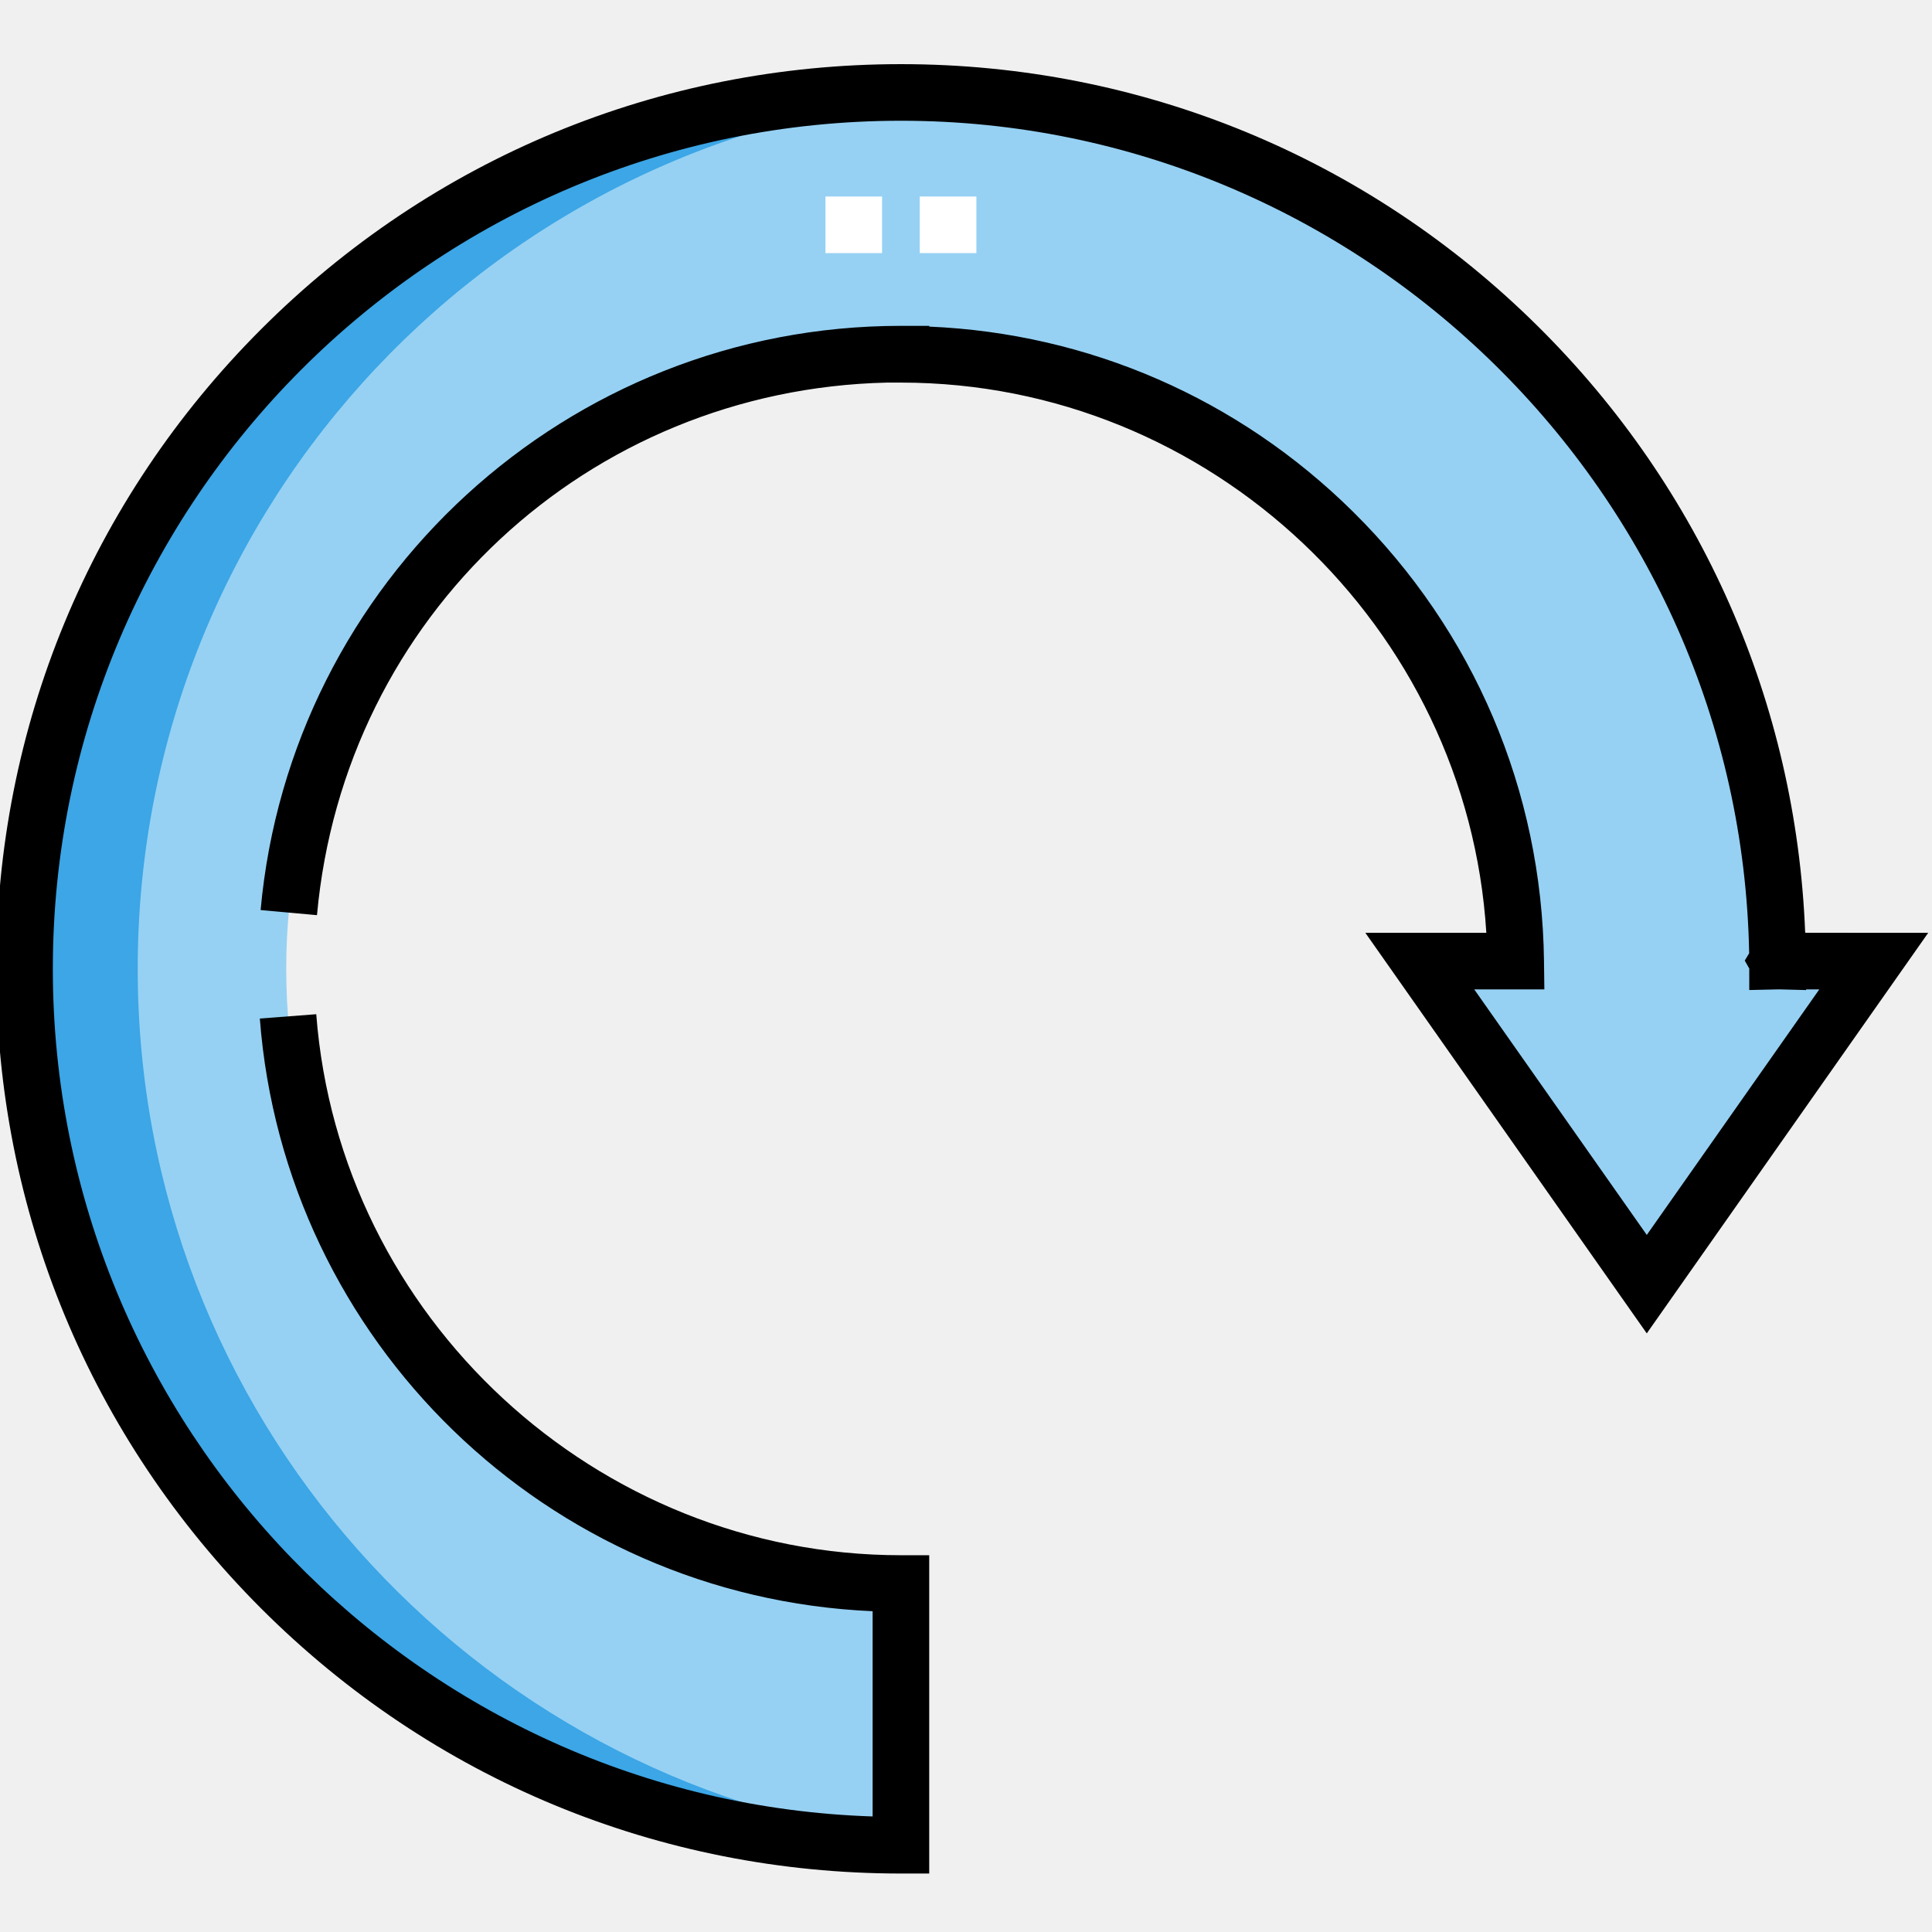
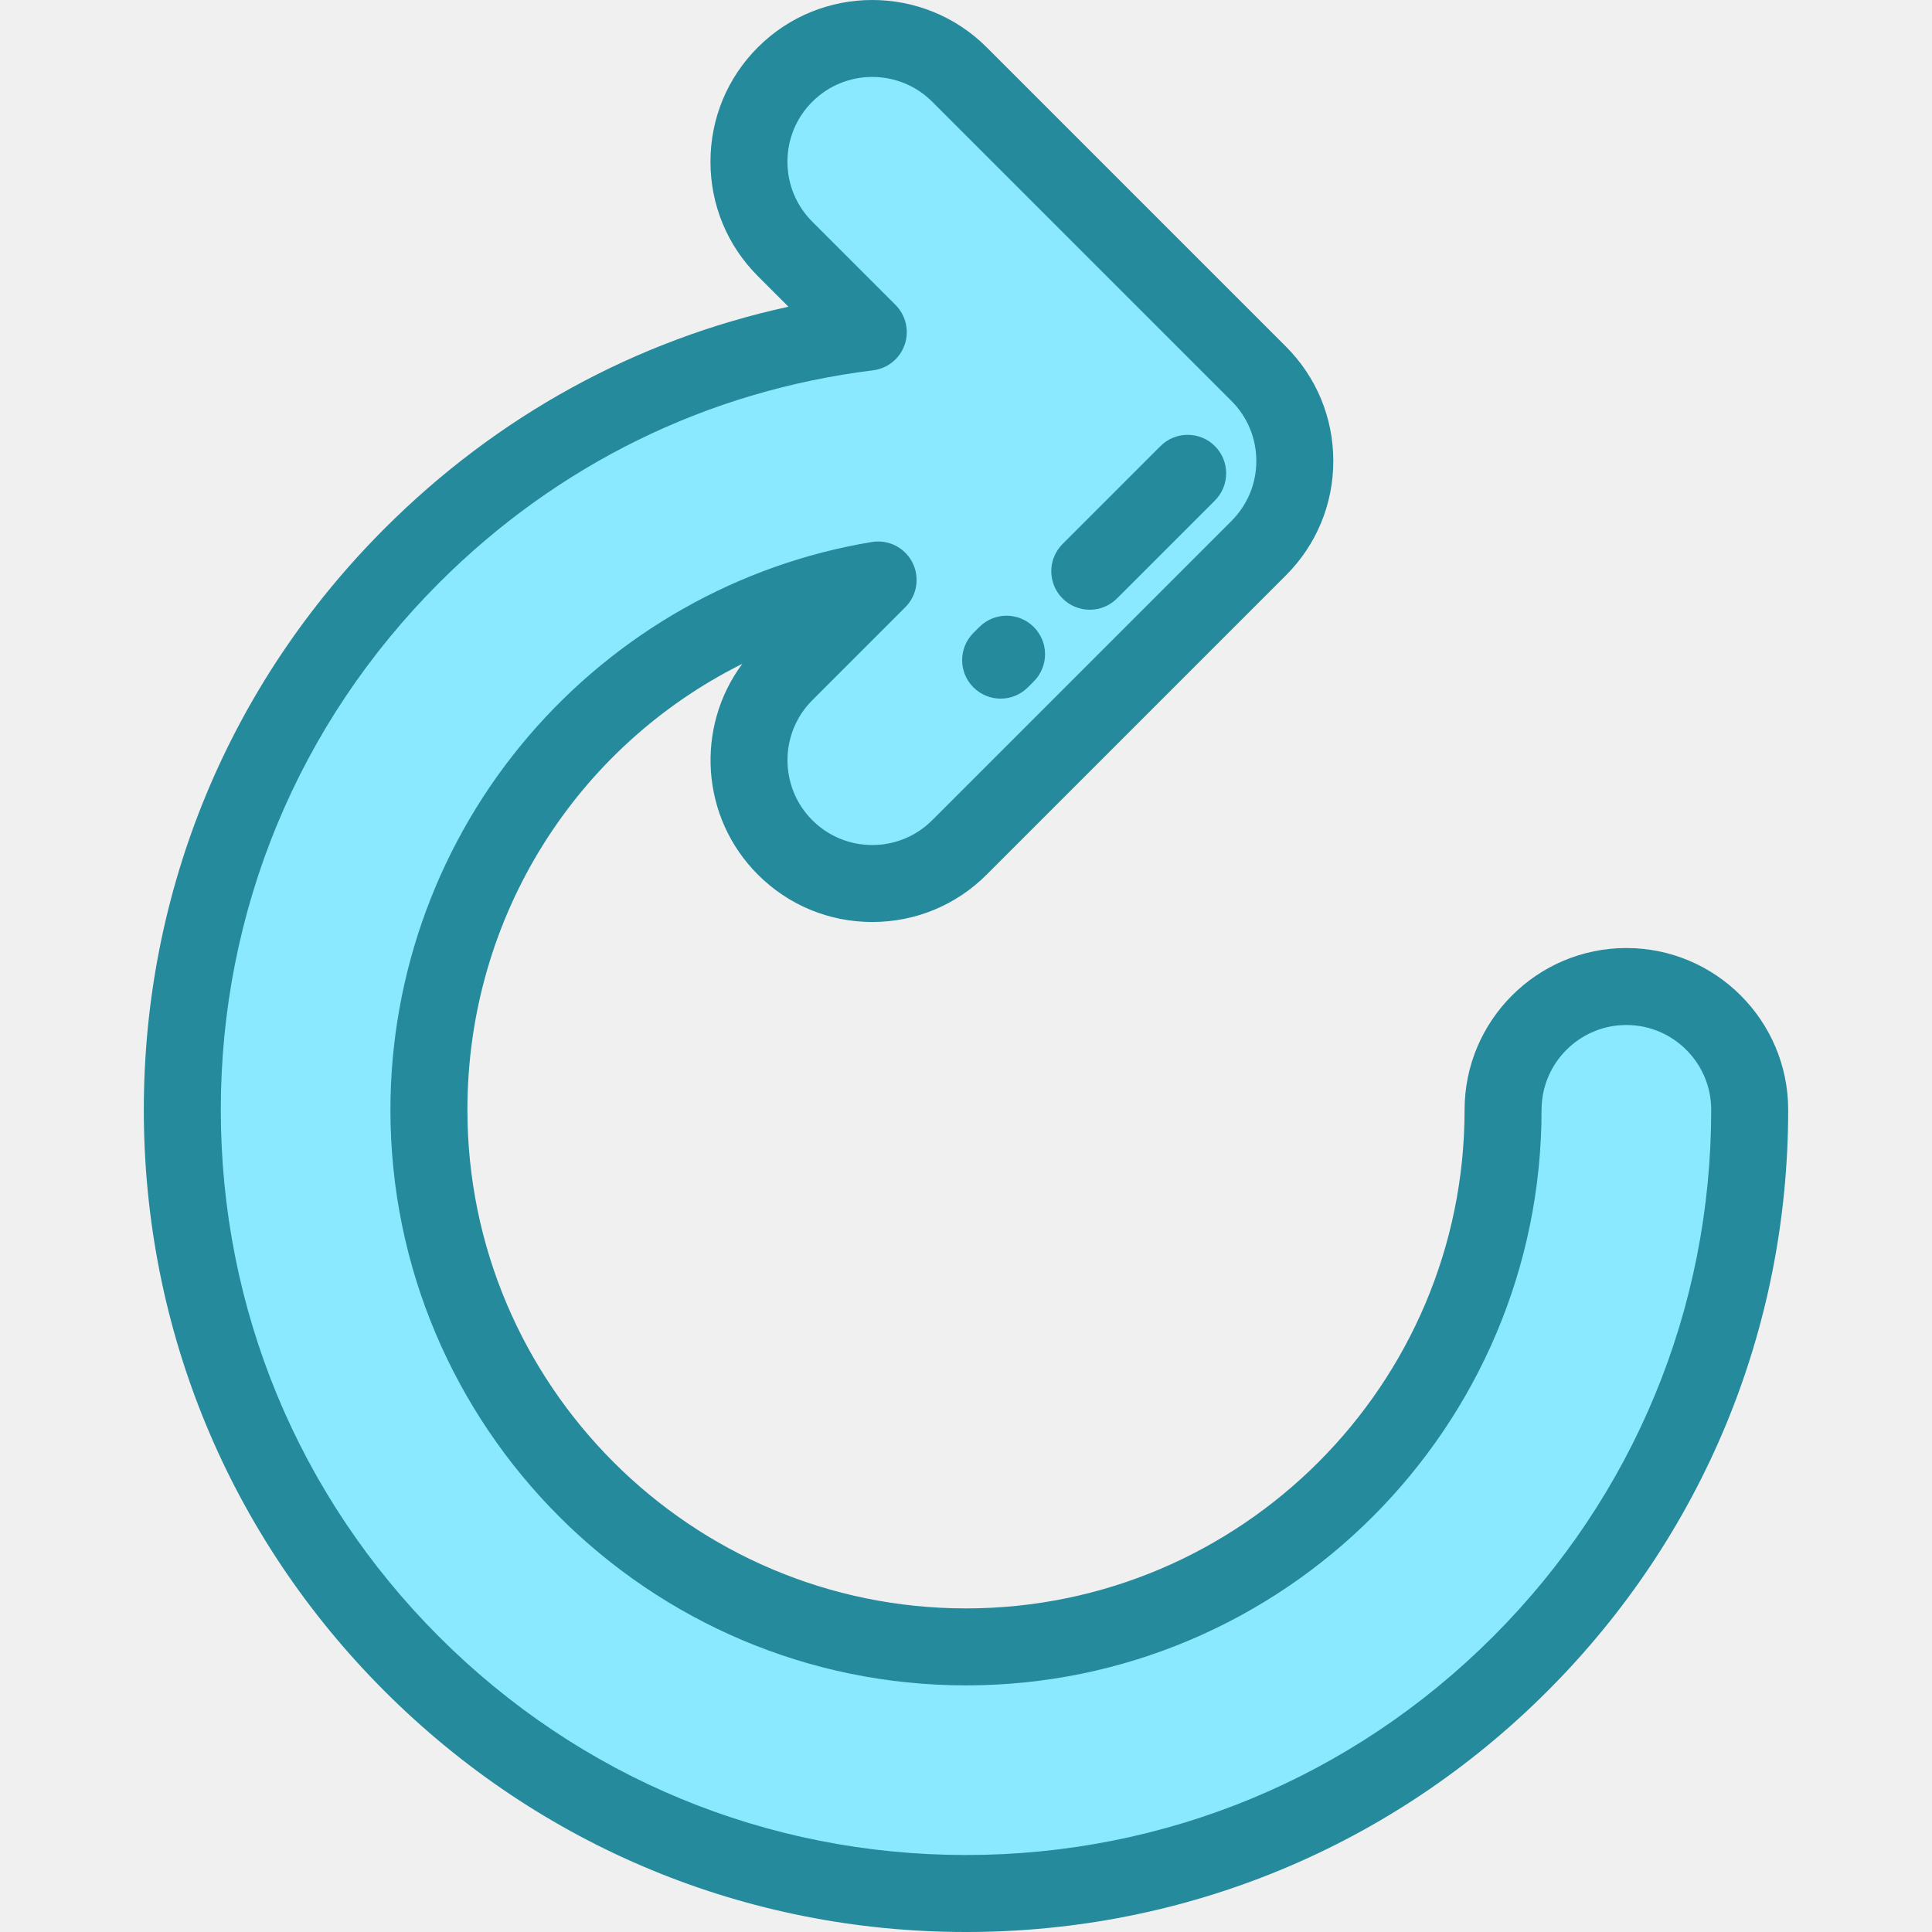
- <svg xmlns="http://www.w3.org/2000/svg" height="511pt" viewBox="1 -16 511.999 511" width="511pt">
-   <path d="m239.75 403.152c-89.965 0-162.898-72.934-162.898-162.902s72.934-162.902 162.898-162.902v.043c89.281 0 161.789 71.805 162.926 160.812h-25.418l60.156 85.613 60.152-85.613c-34.785 0-22.992-.059-25.492 0-1.145-127.332-104.719-230.203-232.324-230.203-128.266 0-232.25 103.98-232.25 232.25 0 128.273 103.984 232.254 232.25 232.254zm0 0" fill="#96d1f3" />
-   <path d="m37.496 240.25c0-123.23 95.98-224.027 217.258-231.758-4.961-.312-9.961-.492-15.004-.492-128.266 0-232.25 103.98-232.25 232.25s103.984 232.25 232.25 232.25v-1.922c-114.098-14.715-202.254-112.223-202.254-230.328zm0 0" fill="#3ca6e6" />
-   <path d="m259.75 50.574h-15v-14.996h15zm-25 0h-14.996v-14.996h14.996zm0 0" fill="#fff" />
-   <path d="m479.391 230.68c-2.395-60.801-27.363-117.609-70.781-160.66-45.215-44.832-105.184-69.52-168.859-69.52-64.039 0-124.246 24.938-169.527 70.223-45.285 45.281-70.223 105.488-70.223 169.527s24.938 124.246 70.223 169.531c45.281 45.281 105.488 70.223 169.527 70.223h7.5v-84.352h-7.5c-80.73 0-148.793-62.977-154.941-143.375l-14.953 1.145c6.539 85.496 76.105 153.312 162.398 157.066v54.391c-120.473-3.973-217.254-103.211-217.254-224.629 0-123.93 100.824-224.75 224.75-224.75 122.141 0 222.539 98.777 224.793 220.621l-1.168 1.945 1.195 2.113v5.688c5.68-.125 7.734-.168 7.93-.176l7.141.188v-.184h3.492l-45.719 65.074-45.723-65.066h18.578l-.098-7.598c-.574-45.059-18.559-87.328-50.637-119.023-30.32-29.957-69.949-47.207-112.285-49.031v-.199h-7.5c-88.57 0-161.785 67.723-169.684 154.82l14.938 1.355c7.188-79.273 71.84-139.344 151.102-141.137h3.645c82.074 0 150.133 64.734 155.141 145.812h-32.066l74.586 106.156 74.59-106.156c-33.246 0-32.336.004-32.609-.023zm0 0" />
+ <svg xmlns="http://www.w3.org/2000/svg" version="1.1" id="Layer_1" x="0px" y="0px" viewBox="0 0 512.001 512.001" style="enable-background:new 0 0 512.001 512.001;" xml:space="preserve">
+   <path style="fill:#8AE9FF;" d="M109.143,147.259c33.057-33.057,75.295-53.596,120.964-59.24l-22.054-22.054  c-12.762-12.762-12.762-33.452,0-46.213c12.762-12.762,33.452-12.762,46.213,0l79.303,79.303c12.762,12.762,12.762,33.452,0,46.213  l-79.303,79.303c-6.381,6.381-14.744,9.571-23.107,9.571c-8.364,0-16.726-3.19-23.107-9.571c-12.762-12.762-12.762-33.452,0-46.213  l24.656-24.656c-67.44,11.149-119.04,69.864-119.04,140.414c0,78.481,63.85,142.33,142.33,142.33s142.33-63.85,142.33-142.33  c0-18.047,14.63-32.677,32.677-32.677c18.047,0,32.678,14.63,32.678,32.677c0,55.476-21.603,107.629-60.831,146.856  c-39.227,39.227-91.381,60.83-146.856,60.83s-107.629-21.603-146.856-60.83c-39.227-39.227-60.83-91.381-60.83-146.856  S69.916,186.485,109.143,147.259z" />
+   <g>
+     <path style="fill:#248A9C;" d="M255.999,512.001c-58.2,0-112.916-22.665-154.069-63.818   c-41.153-41.152-63.817-95.868-63.817-154.068s22.665-112.916,63.818-154.069l0,0c29.858-29.858,66.539-49.939,107.017-58.762   l-8.108-8.107c-8.098-8.098-12.559-18.866-12.559-30.319s4.46-22.221,12.559-30.319c16.718-16.717,43.921-16.718,60.638,0   l79.303,79.302c8.099,8.098,12.559,18.866,12.559,30.319s-4.46,22.221-12.559,30.319l-79.302,79.302   c-8.098,8.098-18.866,12.559-30.319,12.559c-11.453,0-22.221-4.46-30.319-12.559c-15.206-15.206-16.581-39.084-4.127-55.858   c-43.8,21.835-72.845,66.85-72.845,118.191c0,72.858,59.274,132.131,132.131,132.131s132.131-59.274,132.131-132.131   c0-23.643,19.234-42.877,42.878-42.877c23.644,0,42.878,19.234,42.878,42.877c0,58.2-22.665,112.916-63.818,154.069   C368.915,489.336,314.199,512.001,255.999,512.001z M231.16,20.39c-5.757,0-11.512,2.191-15.894,6.574   c-4.246,4.245-6.584,9.891-6.584,15.894s2.338,11.649,6.584,15.894l22.054,22.054c2.756,2.757,3.7,6.843,2.433,10.529   c-1.268,3.686-4.526,6.328-8.394,6.805c-43.797,5.413-83.565,24.891-115.003,56.329l0,0c-37.3,37.3-57.842,86.893-57.842,139.644   s20.542,102.344,57.842,139.644C153.655,471.057,203.249,491.6,256,491.6s102.344-20.542,139.644-57.842   c37.301-37.3,57.843-86.894,57.843-139.645c0-12.395-10.084-22.478-22.479-22.478s-22.479,10.083-22.479,22.478   c0,84.105-68.424,152.53-152.53,152.53s-152.53-68.425-152.53-152.53c0-36.313,13.028-71.514,36.685-99.12   c23.391-27.296,55.671-45.535,90.892-51.358c4.373-0.722,8.711,1.461,10.735,5.402c2.026,3.941,1.274,8.74-1.859,11.873   l-24.656,24.656c-8.765,8.765-8.765,23.025,0,31.789c4.245,4.246,9.891,6.584,15.894,6.584c6.003,0,11.649-2.338,15.894-6.584   l79.302-79.302c4.246-4.246,6.585-9.891,6.585-15.894c0-6.003-2.338-11.648-6.584-15.894l-79.303-79.302   C242.673,22.582,236.916,20.39,231.16,20.39z" />
+     <path style="fill:#248A9C;" d="M265.179,185.143c-2.61,0-5.221-0.995-7.212-2.987c-3.983-3.983-3.983-10.441,0-14.425l1.57-1.57   c3.983-3.983,10.441-3.983,14.425,0c3.983,3.983,3.983,10.441,0,14.425l-1.57,1.57C270.4,184.148,267.789,185.143,265.179,185.143z   " />
+     <path style="fill:#248A9C;" d="M288.8,161.584c-2.61,0-5.22-0.995-7.212-2.987c-3.983-3.983-3.984-10.441,0-14.424l25.948-25.949   c3.983-3.983,10.441-3.984,14.424,0c3.983,3.984,3.984,10.441,0,14.424l-25.948,25.949   C294.02,160.588,291.41,161.584,288.8,161.584z" />
+   </g>
+   <g>
+ </g>
+   <g>
+ </g>
+   <g>
+ </g>
+   <g>
+ </g>
+   <g>
+ </g>
+   <g>
+ </g>
+   <g>
+ </g>
+   <g>
+ </g>
+   <g>
+ </g>
+   <g>
+ </g>
+   <g>
+ </g>
+   <g>
+ </g>
+   <g>
+ </g>
+   <g>
+ </g>
+   <g>
+ </g>
</svg>
